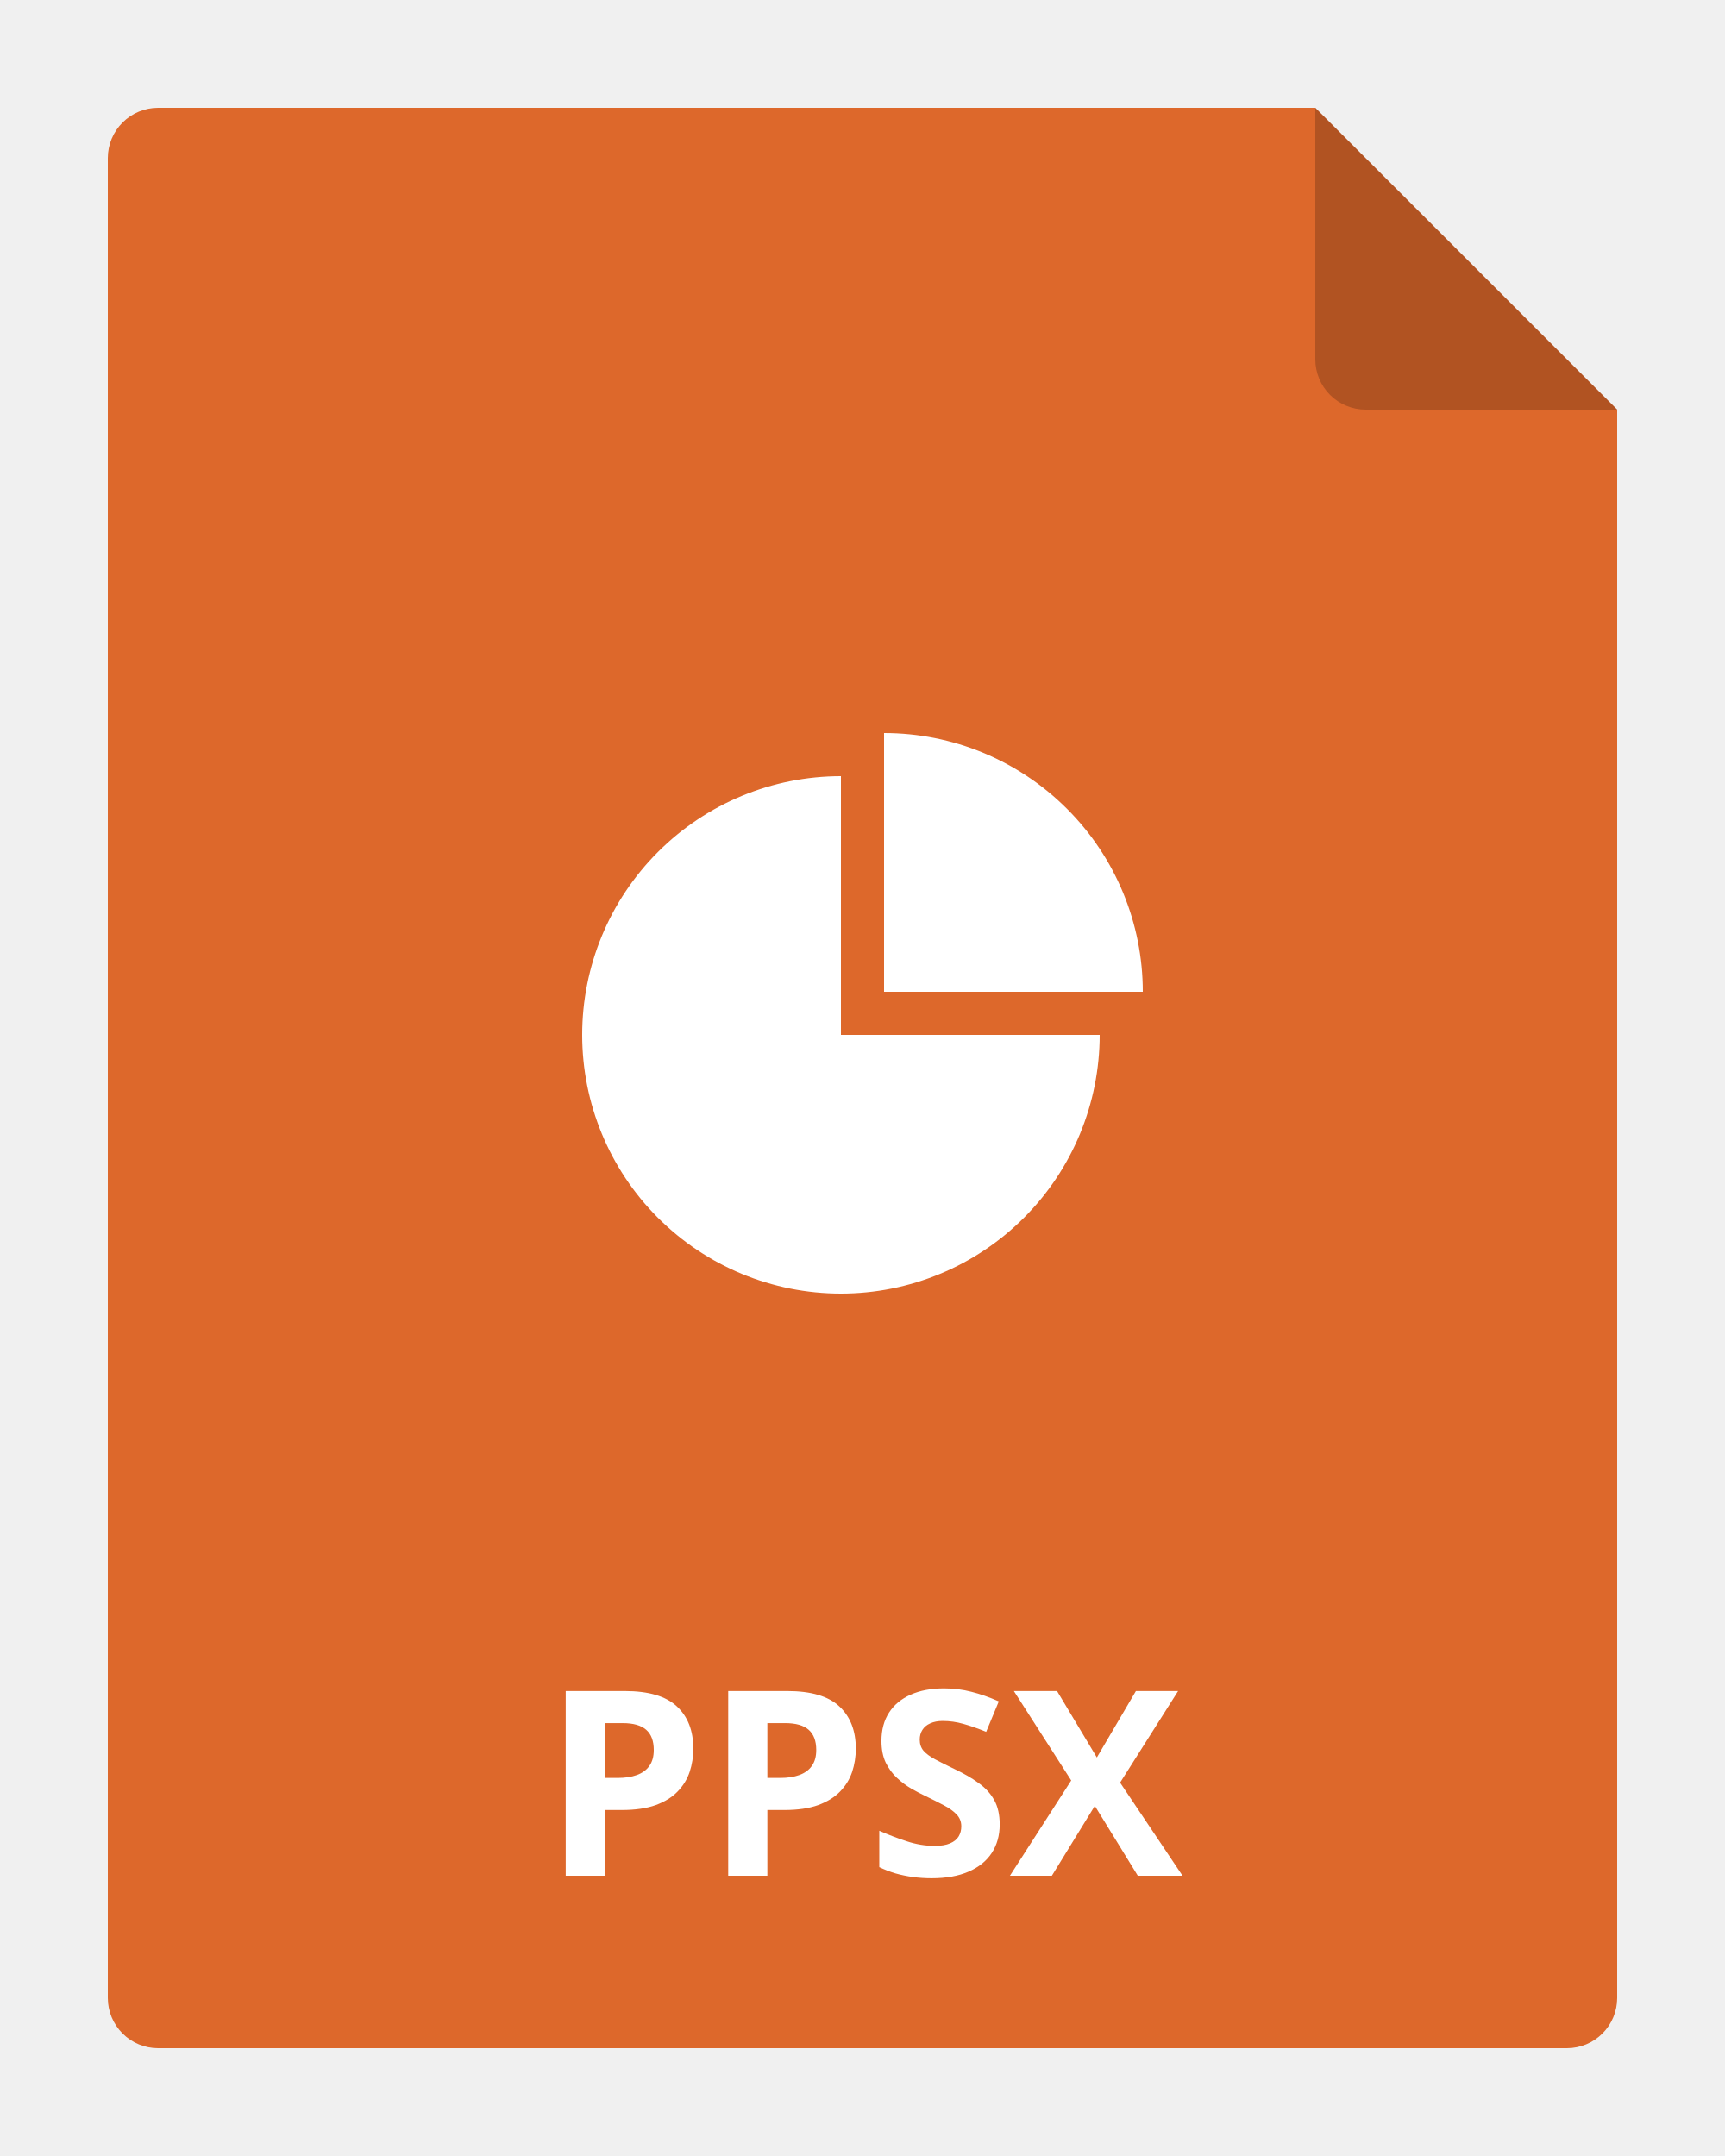
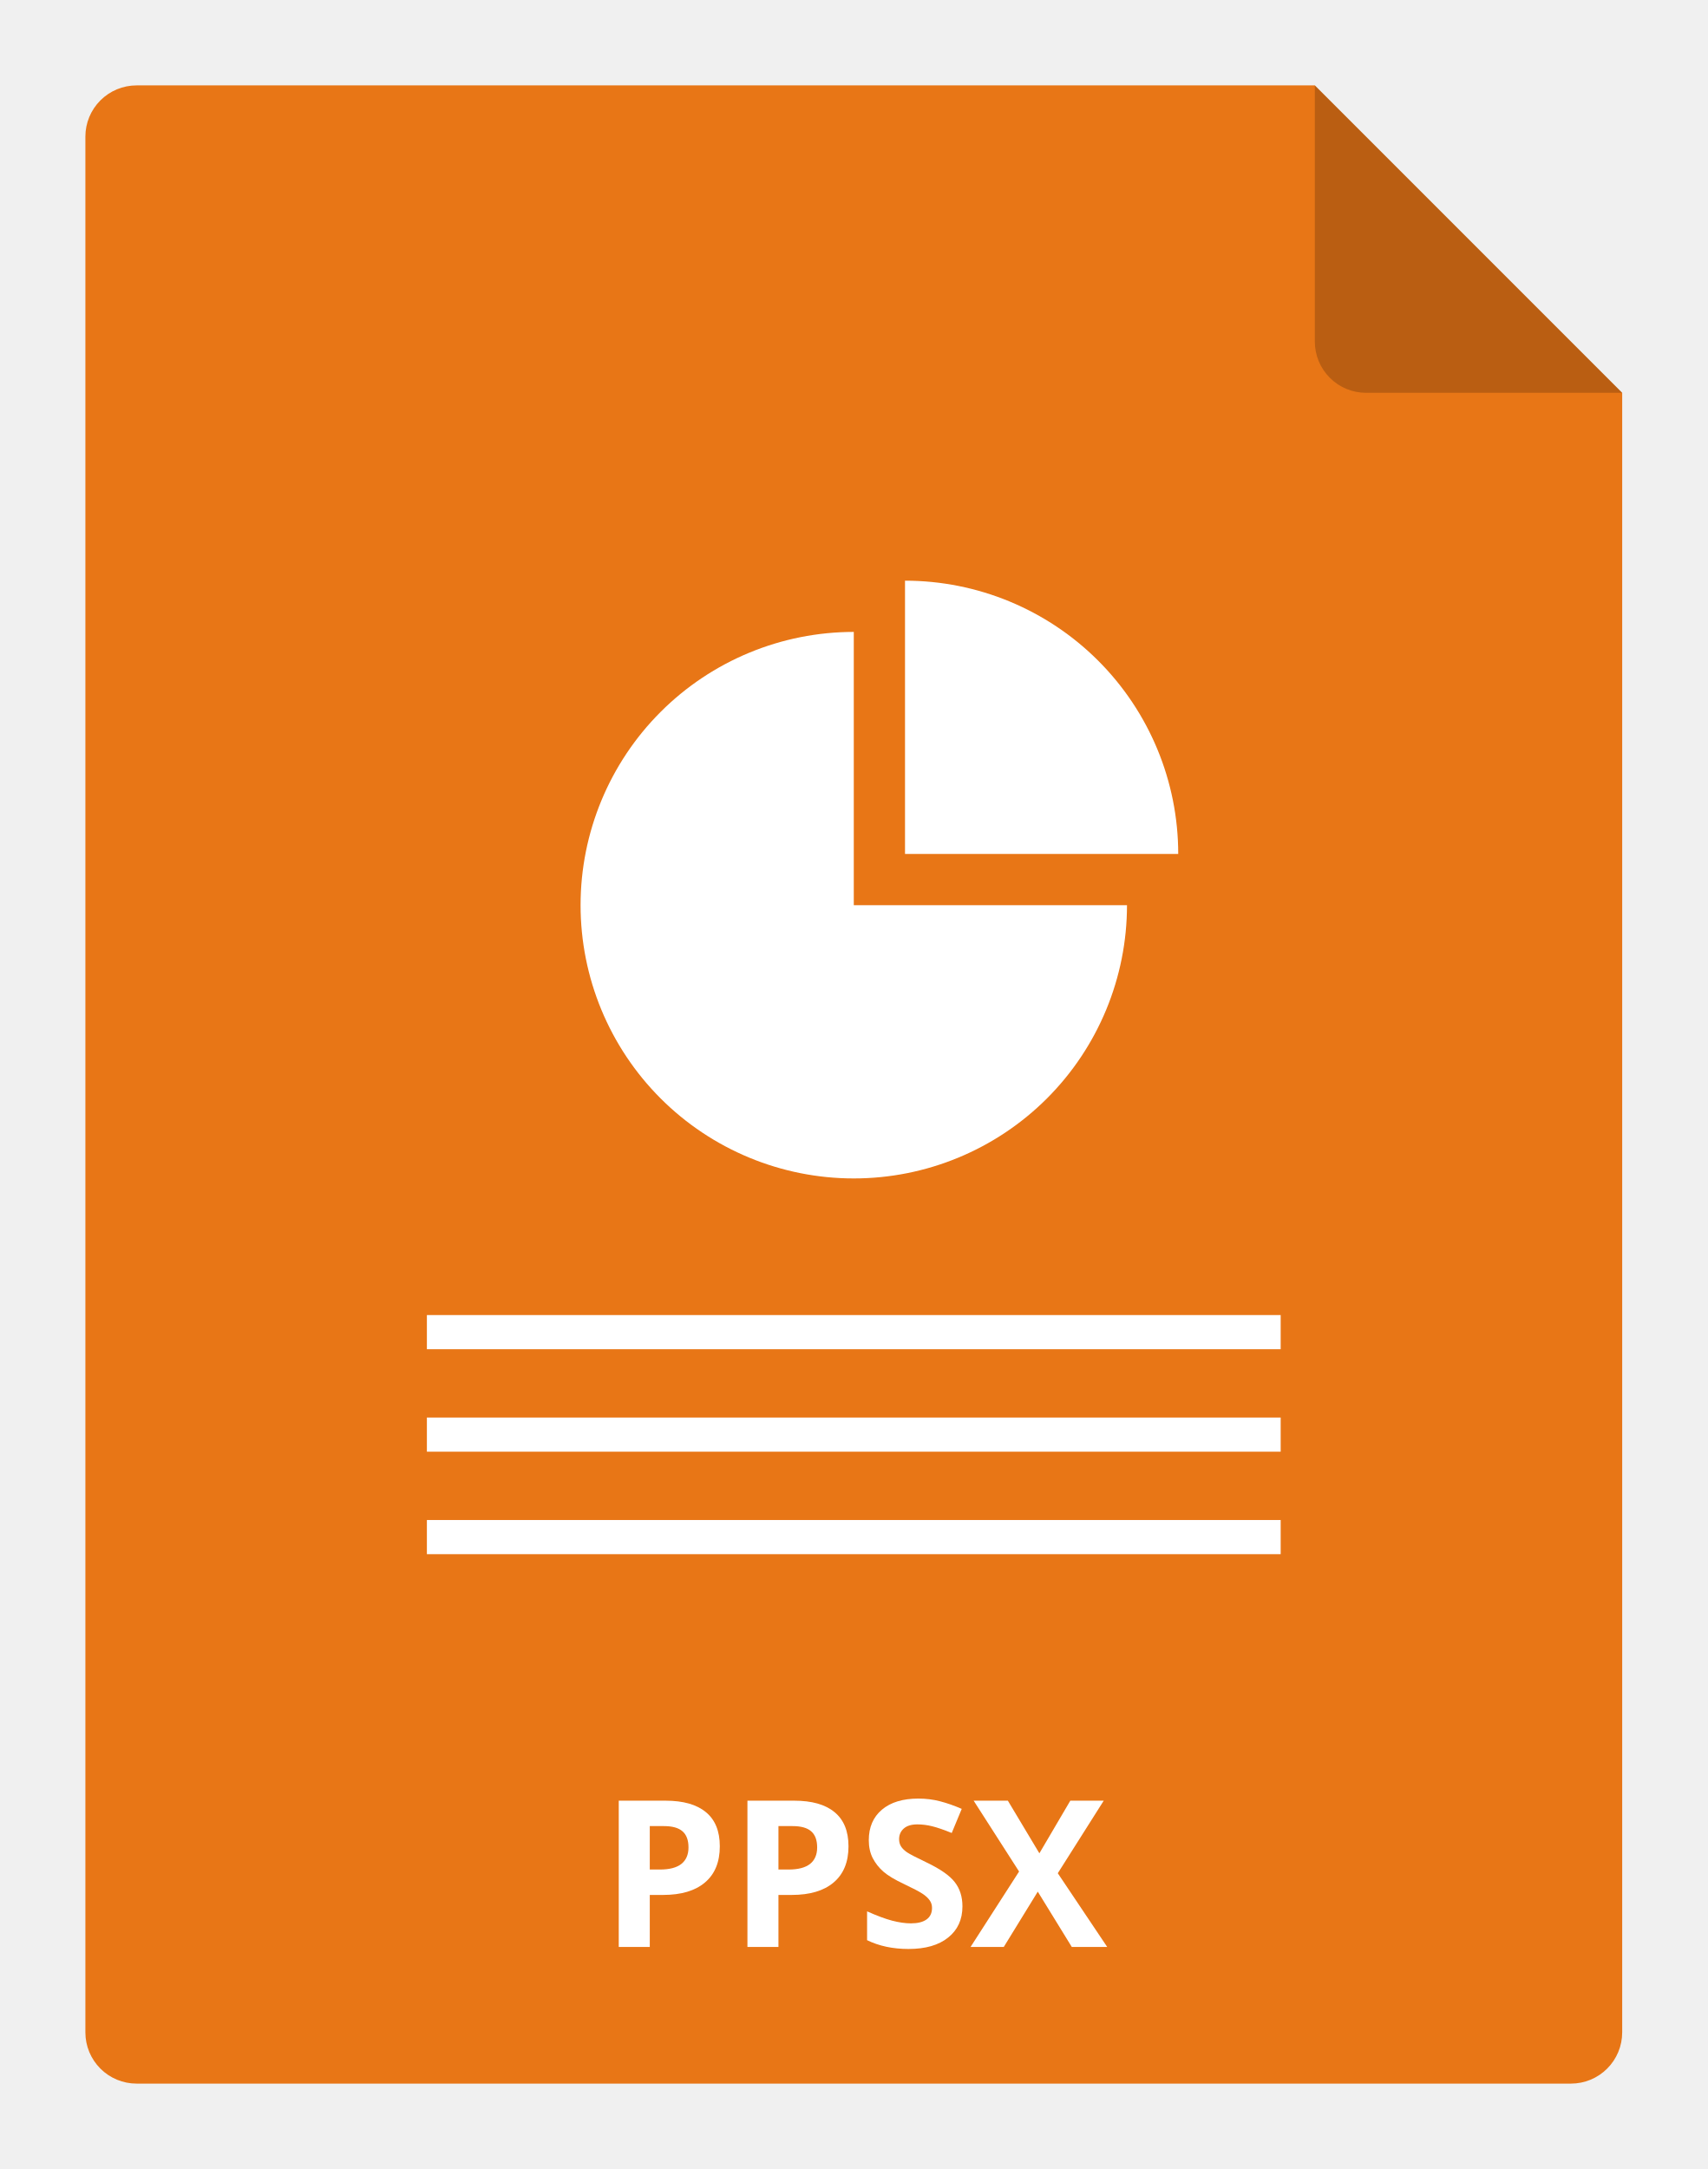
- <svg xmlns="http://www.w3.org/2000/svg" width="80" height="100" viewBox="0 0 80 100" fill="none">
-   <g clip-path="url(#clip0_2964_22052)">
-     <path d="M75 19V92.667C75 93.285 74.754 93.879 74.317 94.317C73.879 94.754 73.285 95 72.667 95H7.333C6.714 95 6.121 94.754 5.683 94.317C5.246 93.879 5 93.285 5 92.667V7.333C5 6.714 5.246 6.121 5.683 5.683C6.121 5.246 6.714 5 7.333 5H61L75 19Z" fill="#DD682B" />
-     <path fill-rule="evenodd" clip-rule="evenodd" d="M41 46V34C44.183 34 47.235 35.264 49.485 37.515C51.736 39.765 53 42.817 53 46H41ZM47.485 56.485C45.235 58.736 42.183 60 39 60C35.817 60 32.765 58.736 30.515 56.485C28.264 54.235 27 51.183 27 48C27 44.817 28.264 41.765 30.515 39.515C32.765 37.264 35.817 36 39 36V48H51C51 51.183 49.736 54.235 47.485 56.485Z" fill="white" />
-     <path opacity="0.2" d="M75 19H63.333C62.715 19 62.121 18.754 61.683 18.317C61.246 17.879 61 17.285 61 16.667V5L75 19Z" fill="black" />
-     <path d="M28.973 78.434C30.078 78.434 30.885 78.672 31.393 79.148C31.9 79.621 32.154 80.273 32.154 81.106C32.154 81.481 32.098 81.84 31.984 82.184C31.871 82.523 31.686 82.826 31.428 83.092C31.174 83.357 30.834 83.568 30.408 83.725C29.982 83.877 29.457 83.953 28.832 83.953H28.053V87H26.236V78.434H28.973ZM28.879 79.922H28.053V82.465H28.65C28.99 82.465 29.285 82.42 29.535 82.33C29.785 82.24 29.979 82.1 30.115 81.908C30.252 81.717 30.32 81.471 30.32 81.17C30.32 80.748 30.203 80.436 29.969 80.232C29.734 80.025 29.371 79.922 28.879 79.922ZM36.508 78.434C37.613 78.434 38.42 78.672 38.928 79.148C39.435 79.621 39.69 80.273 39.69 81.106C39.69 81.481 39.633 81.84 39.52 82.184C39.406 82.523 39.221 82.826 38.963 83.092C38.709 83.357 38.369 83.568 37.943 83.725C37.518 83.877 36.992 83.953 36.367 83.953H35.588V87H33.772V78.434H36.508ZM36.414 79.922H35.588V82.465H36.185C36.525 82.465 36.82 82.42 37.07 82.33C37.32 82.24 37.514 82.1 37.65 81.908C37.787 81.717 37.855 81.471 37.855 81.17C37.855 80.748 37.738 80.436 37.504 80.232C37.27 80.025 36.906 79.922 36.414 79.922ZM46.363 84.621C46.363 85.129 46.24 85.57 45.994 85.945C45.748 86.32 45.389 86.609 44.916 86.812C44.447 87.016 43.877 87.117 43.205 87.117C42.908 87.117 42.617 87.098 42.332 87.059C42.051 87.019 41.779 86.963 41.518 86.889C41.26 86.811 41.014 86.715 40.779 86.602V84.914C41.185 85.094 41.607 85.256 42.045 85.4C42.482 85.545 42.916 85.617 43.346 85.617C43.643 85.617 43.881 85.578 44.06 85.5C44.244 85.422 44.377 85.314 44.459 85.178C44.541 85.041 44.582 84.885 44.582 84.709C44.582 84.494 44.51 84.311 44.365 84.158C44.221 84.006 44.022 83.863 43.768 83.731C43.518 83.598 43.234 83.455 42.918 83.303C42.719 83.209 42.502 83.096 42.268 82.963C42.033 82.826 41.81 82.66 41.6 82.465C41.389 82.269 41.215 82.033 41.078 81.756C40.945 81.475 40.879 81.139 40.879 80.748C40.879 80.236 40.996 79.799 41.23 79.436C41.465 79.072 41.799 78.795 42.232 78.603C42.67 78.408 43.185 78.311 43.779 78.311C44.225 78.311 44.648 78.363 45.051 78.469C45.457 78.57 45.881 78.719 46.322 78.914L45.736 80.326C45.342 80.166 44.988 80.043 44.676 79.957C44.363 79.867 44.045 79.822 43.721 79.822C43.494 79.822 43.301 79.859 43.141 79.934C42.98 80.004 42.859 80.106 42.777 80.238C42.695 80.367 42.654 80.518 42.654 80.689C42.654 80.893 42.713 81.064 42.83 81.205C42.951 81.342 43.131 81.475 43.369 81.603C43.611 81.732 43.912 81.883 44.272 82.055C44.709 82.262 45.082 82.478 45.391 82.705C45.703 82.928 45.943 83.191 46.111 83.496C46.279 83.797 46.363 84.172 46.363 84.621ZM54.842 87H52.768L50.775 83.76L48.783 87H46.838L49.68 82.582L47.02 78.434H49.023L50.869 81.516L52.68 78.434H54.637L51.947 82.682L54.842 87Z" fill="white" />
+ <svg xmlns="http://www.w3.org/2000/svg" width="100" height="127" viewBox="0 0 100 127" fill="none">
+   <g>
+     <path id="Vector" d="M95 23V119C95 119.796 94.684 120.559 94.121 121.121C93.559 121.684 92.796 122 92 122H8C7.204 122 6.441 121.684 5.879 121.121C5.316 120.559 5 119.796 5 119V8C5 7.204 5.316 6.441 5.879 5.879C6.441 5.316 7.204 5 8 5H77L95 23Z" fill="#E87616" />
+     <path id="Vector_2" opacity="0.2" d="M95 23H80C79.204 23 78.441 22.684 77.879 22.121C77.316 21.559 77 20.796 77 20V5L95 23Z" fill="black" />
+     <g>
+       <path d="M38.053 109.465H38.65C39.209 109.465 39.627 109.355 39.904 109.137C40.182 108.914 40.32 108.592 40.32 108.17C40.32 107.744 40.203 107.43 39.969 107.227C39.738 107.023 39.375 106.922 38.879 106.922H38.053V109.465ZM42.154 108.105C42.154 109.027 41.865 109.732 41.287 110.221C40.713 110.709 39.895 110.953 38.832 110.953H38.053V114H36.236V105.434H38.973C40.012 105.434 40.801 105.658 41.34 106.107C41.883 106.553 42.154 107.219 42.154 108.105Z" fill="white" />
+       <path d="M45.588 109.465H46.185C46.744 109.465 47.162 109.355 47.44 109.137C47.717 108.914 47.855 108.592 47.855 108.17C47.855 107.744 47.738 107.43 47.504 107.227C47.273 107.023 46.91 106.922 46.414 106.922H45.588V109.465ZM49.69 108.105C49.69 109.027 49.4 109.732 48.822 110.221C48.248 110.709 47.43 110.953 46.367 110.953H45.588V114H43.772V105.434H46.508C47.547 105.434 48.336 105.658 48.875 106.107C49.418 106.553 49.69 107.219 49.69 108.105Z" fill="white" />
+       <path d="M56.363 111.621C56.363 112.395 56.084 113.004 55.525 113.449C54.971 113.895 54.197 114.117 53.205 114.117C52.291 114.117 51.482 113.945 50.779 113.602V111.914C51.357 112.172 51.846 112.354 52.244 112.459C52.647 112.564 53.014 112.617 53.346 112.617C53.744 112.617 54.049 112.541 54.26 112.389C54.475 112.236 54.582 112.01 54.582 111.709C54.582 111.541 54.535 111.393 54.441 111.264C54.348 111.131 54.209 111.004 54.025 110.883C53.846 110.762 53.477 110.568 52.918 110.303C52.395 110.057 52.002 109.82 51.74 109.594C51.478 109.367 51.27 109.104 51.113 108.803C50.957 108.502 50.879 108.15 50.879 107.748C50.879 106.99 51.135 106.395 51.647 105.961C52.162 105.527 52.873 105.311 53.779 105.311C54.225 105.311 54.648 105.363 55.051 105.469C55.457 105.574 55.881 105.723 56.322 105.914L55.736 107.326C55.279 107.139 54.9 107.008 54.6 106.934C54.303 106.859 54.01 106.822 53.721 106.822C53.377 106.822 53.113 106.902 52.93 107.062C52.746 107.223 52.654 107.432 52.654 107.689C52.654 107.85 52.691 107.99 52.766 108.111C52.84 108.229 52.957 108.344 53.117 108.457C53.281 108.566 53.666 108.766 54.272 109.055C55.072 109.438 55.621 109.822 55.918 110.209C56.215 110.592 56.363 111.062 56.363 111.621Z" fill="white" />
+       <path d="M64.842 114H62.768L60.775 110.76L58.783 114H56.838L59.68 109.582L57.02 105.434H59.023L60.869 108.516L62.68 105.434H64.637L61.947 109.682L64.842 114Z" fill="white" />
+     </g>
+     <path id="Vector_3" d="M50 69C54.243 69 58.313 67.314 61.314 64.314C64.314 61.313 66 57.243 66 53H50V37C45.757 37 41.687 38.686 38.686 41.686C35.686 44.687 34 48.757 34 53C34 57.243 35.686 61.313 38.686 64.314C41.687 67.314 45.757 69 50 69Z" fill="white" />
+     <path id="Vector_4" d="M53 34V50H69C69 45.757 67.314 41.687 64.314 38.686C61.313 35.686 57.243 34 53 34Z" fill="white" />
+     <path id="Vector_5" d="M75 89H25V91H75V89Z" fill="white" />
+     <path id="Vector_6" d="M75 83H25V85H75V83Z" fill="white" />
+     <path id="Vector_7" d="M75 77H25V79H75V77Z" fill="white" />
  </g>
-   <defs>
-     <clipPath id="clip0_2964_22052">
-       <rect width="80" height="100" fill="white" />
-     </clipPath>
-   </defs>
</svg>
